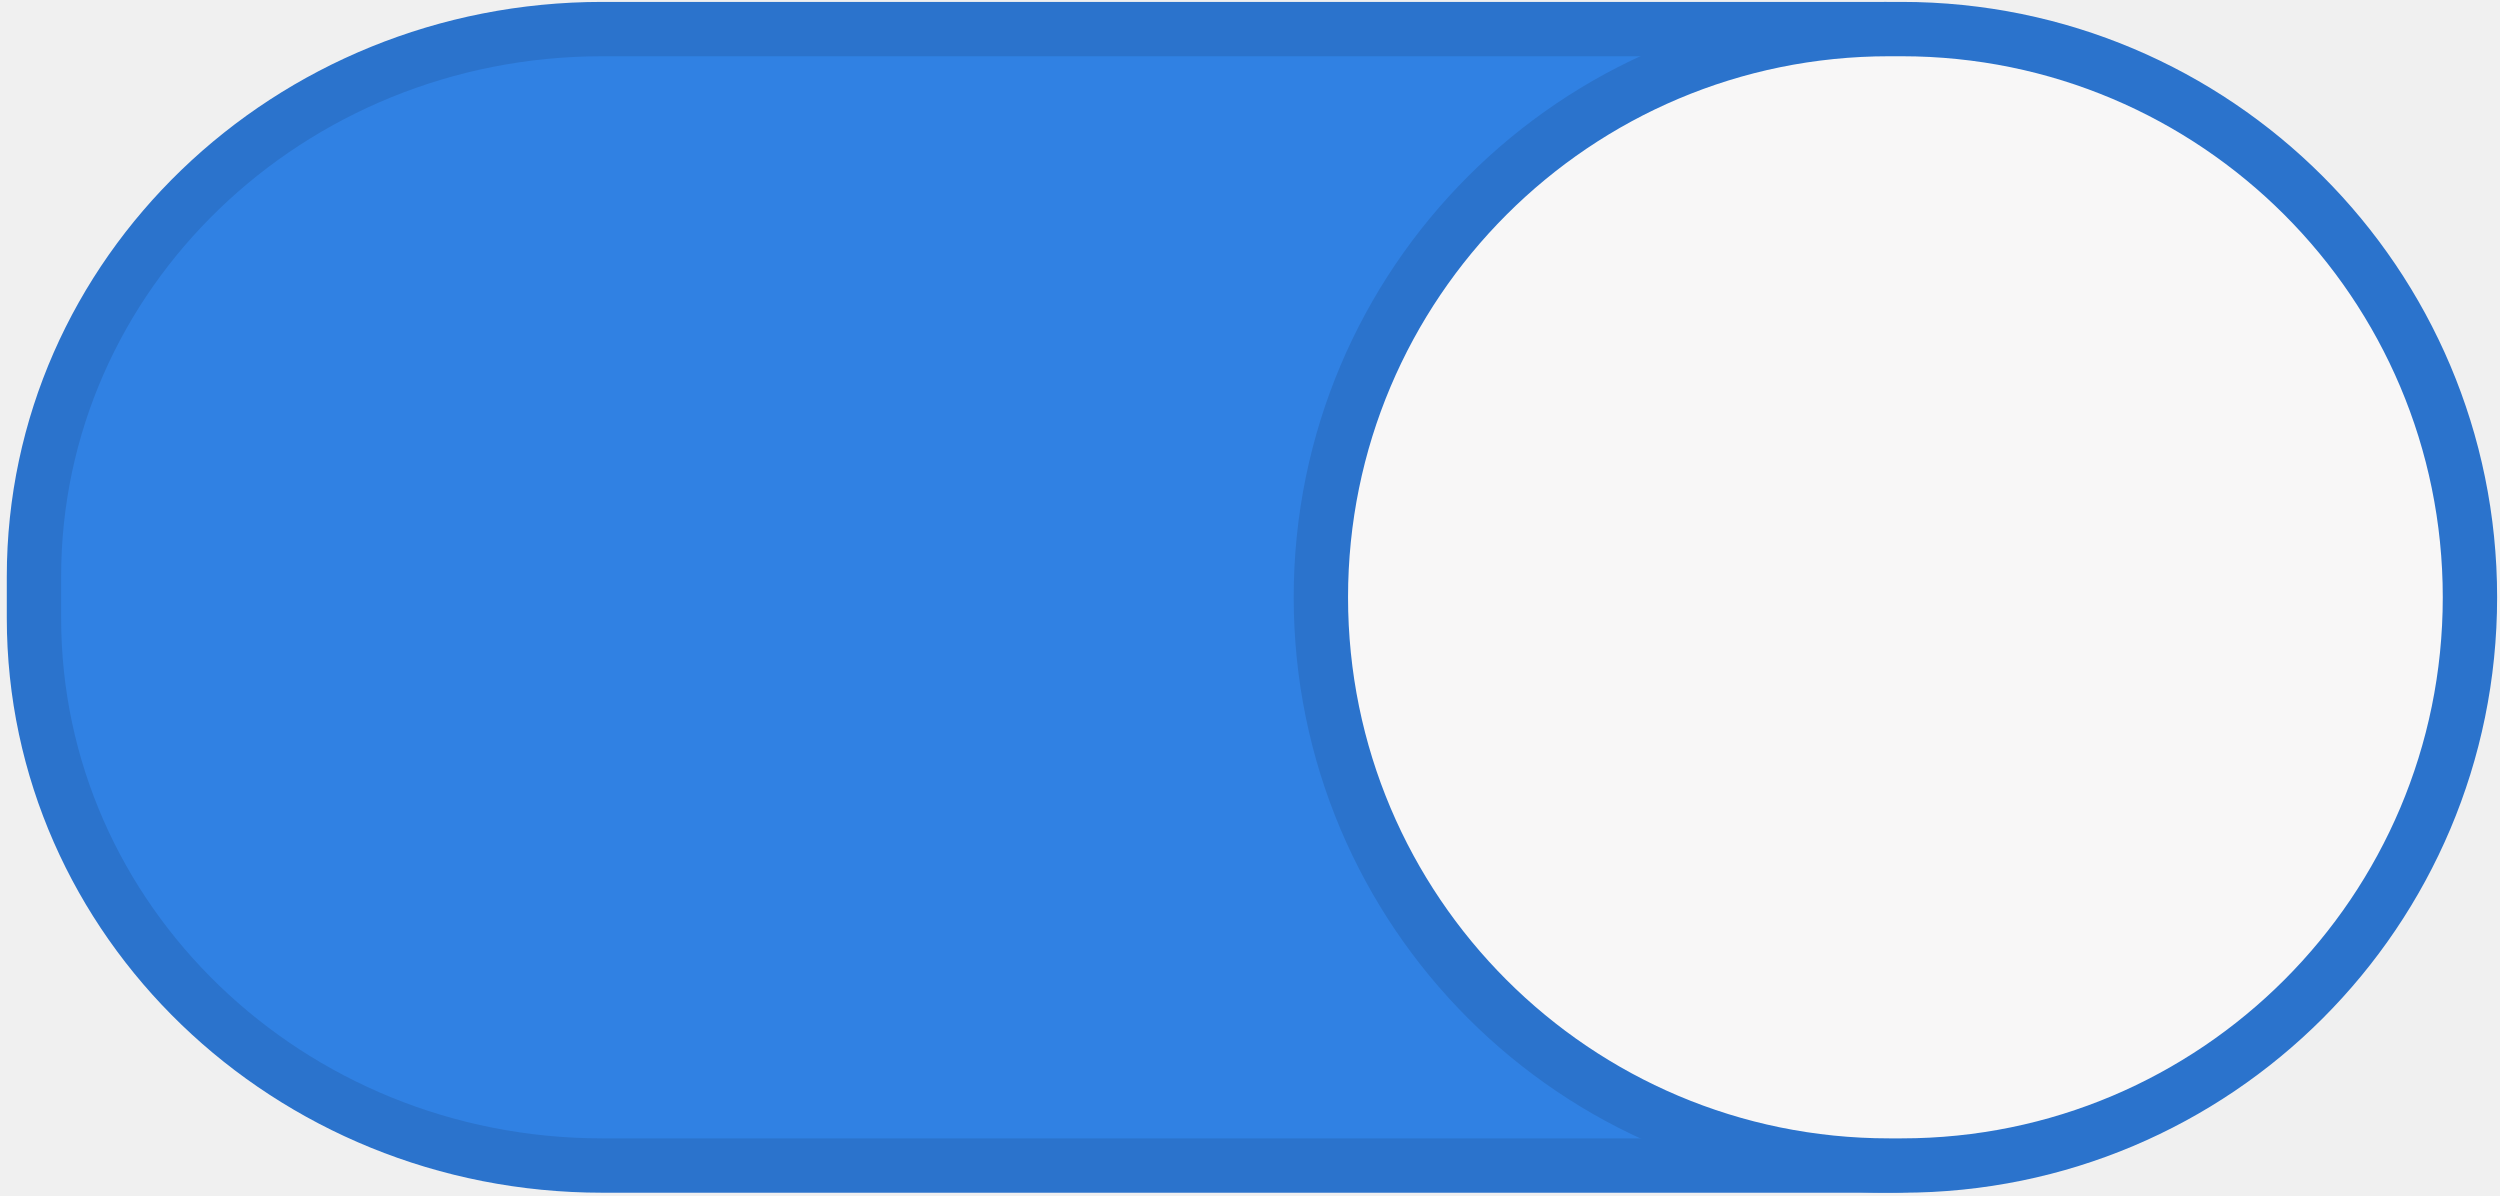
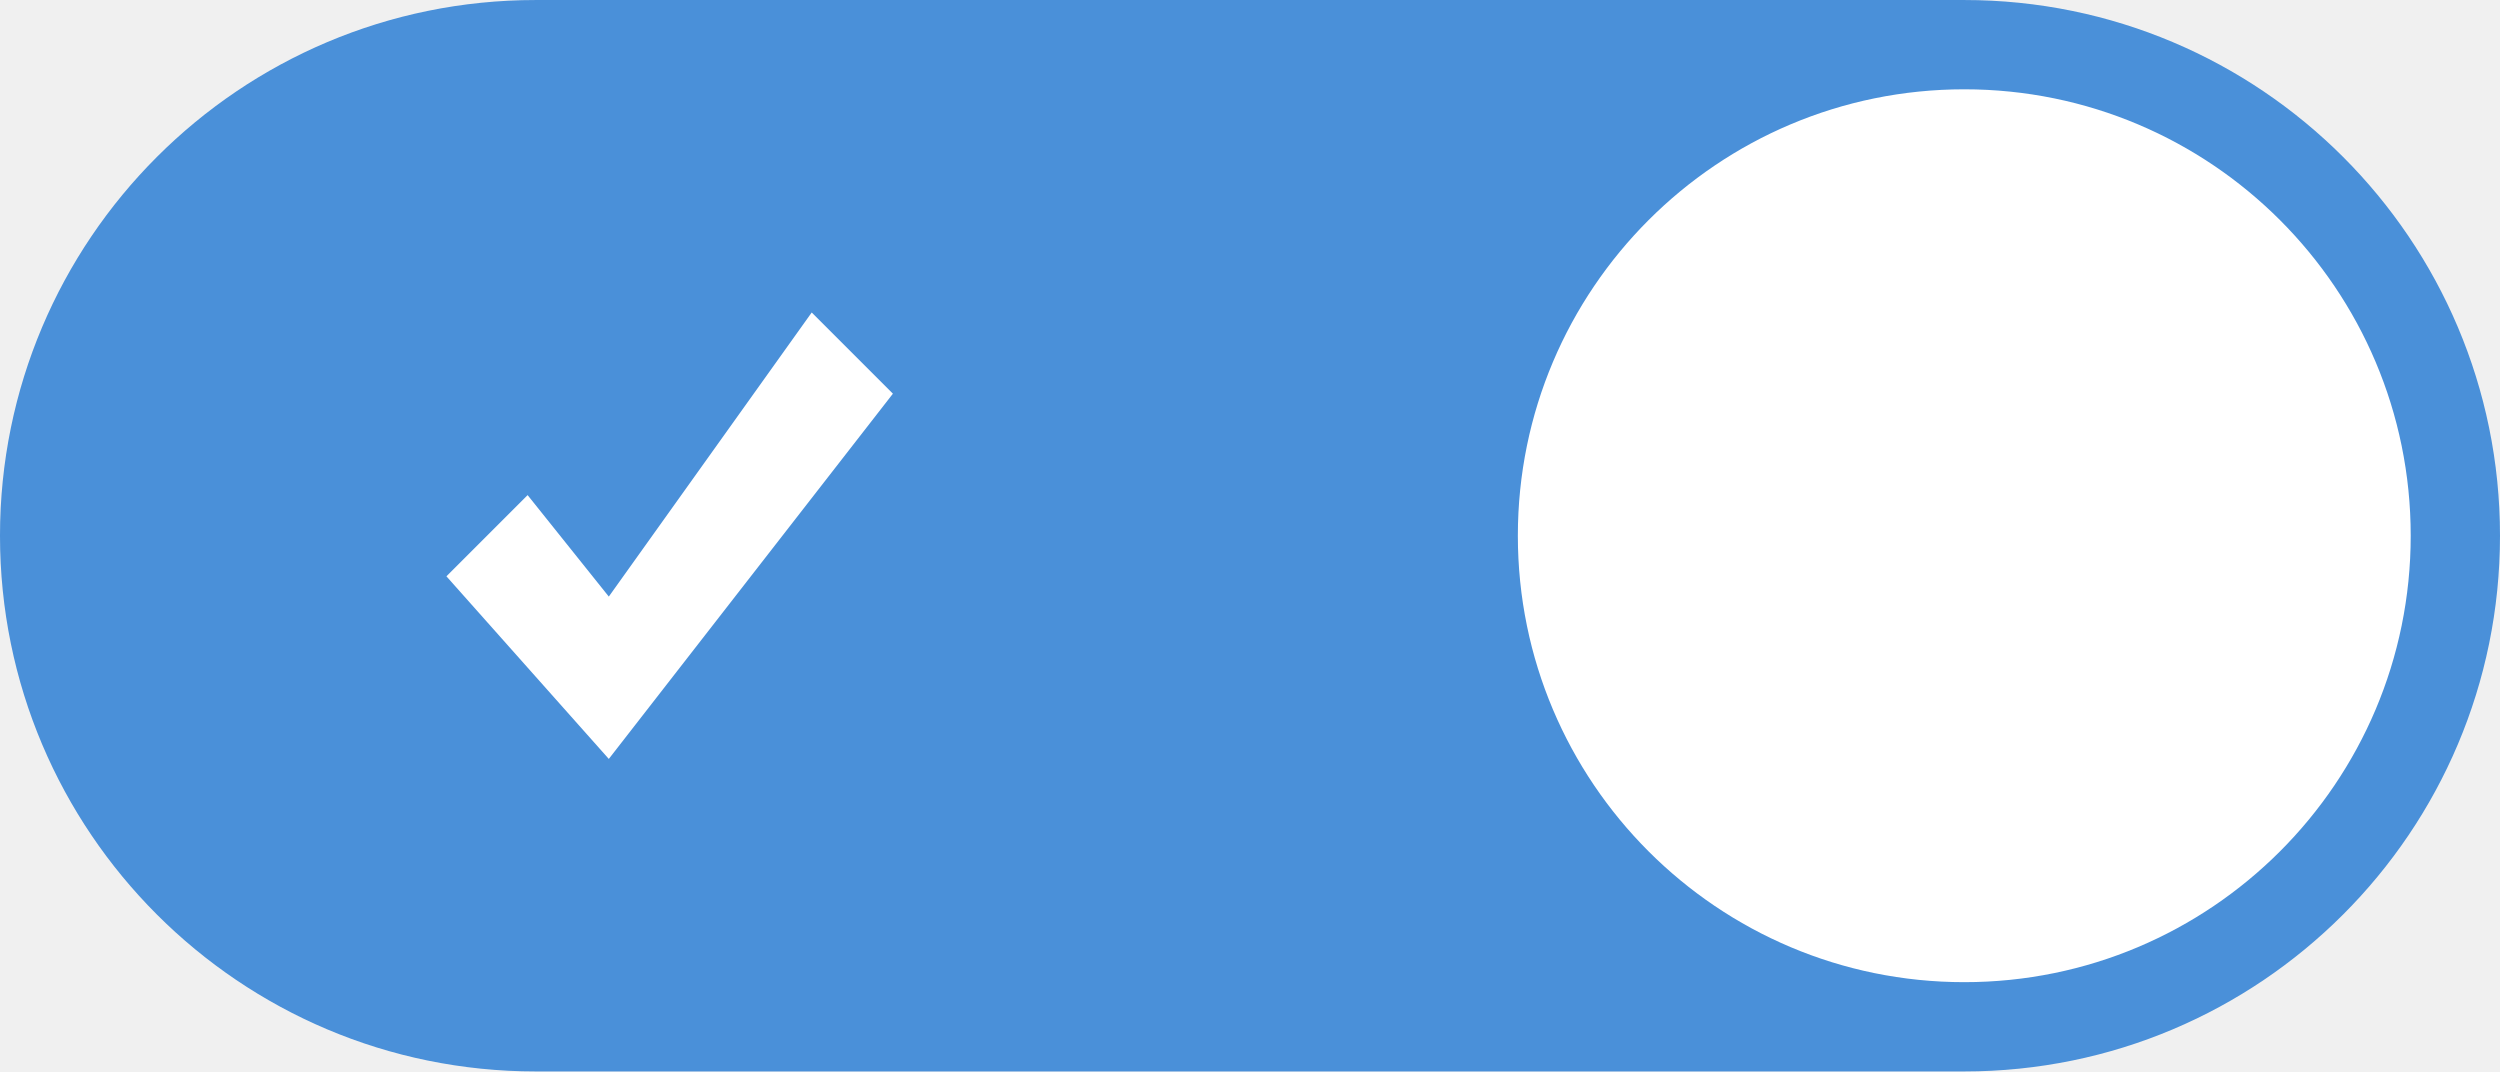
- <svg xmlns="http://www.w3.org/2000/svg" width="46" height="22">
-   <g transform="translate(0 -291.18)" stroke="#2b73cc">
-     <rect style="marker:none;font-variant-east_asian:normal" width="44.446" height="20.911" x=".625" y="291.715" rx="10.455" ry="10.073" fill="#3081e3" />
-     <rect ry="10.455" rx="10.455" y="291.715" x="24.304" height="20.911" width="21.143" style="marker:none;font-variant-east_asian:normal" fill="#f8f7f7" stroke-linecap="round" stroke-linejoin="round" />
+ <svg xmlns="http://www.w3.org/2000/svg" width="56" height="24" viewBox="0 0 52.5 22.5" id="svg4686" version="1.1">
+   <defs id="defs4688" />
+   <g id="layer1" transform="translate(-507.8571,-510.4336)">
+     <g id="g827">
+       <rect ry="11.25" y="510.434" x="507.857" height="22.5" width="52.5" id="rect6975" style="opacity:1;fill:#4a90d9;fill-opacity:1;stroke:none;stroke-width:0.973;stroke-miterlimit:4;stroke-dasharray:none;stroke-dashoffset:0;stroke-opacity:1" />
+       <circle r="9.375" cy="521.684" cx="549.107" id="circle6979" style="opacity:1;fill:#ffffff;fill-opacity:1;stroke:none;stroke-width:0.937;stroke-miterlimit:4;stroke-dasharray:none;stroke-dashoffset:0;stroke-opacity:1" />
+       <path style="fill:#ffffff;fill-opacity:1;stroke:none;stroke-width:0.937" d="m 517.232,522.536 1.705,-1.705 1.705,2.131 4.261,-5.966 1.705,1.705 -5.966,7.67 z" id="path7037" />
+     </g>
  </g>
</svg>
